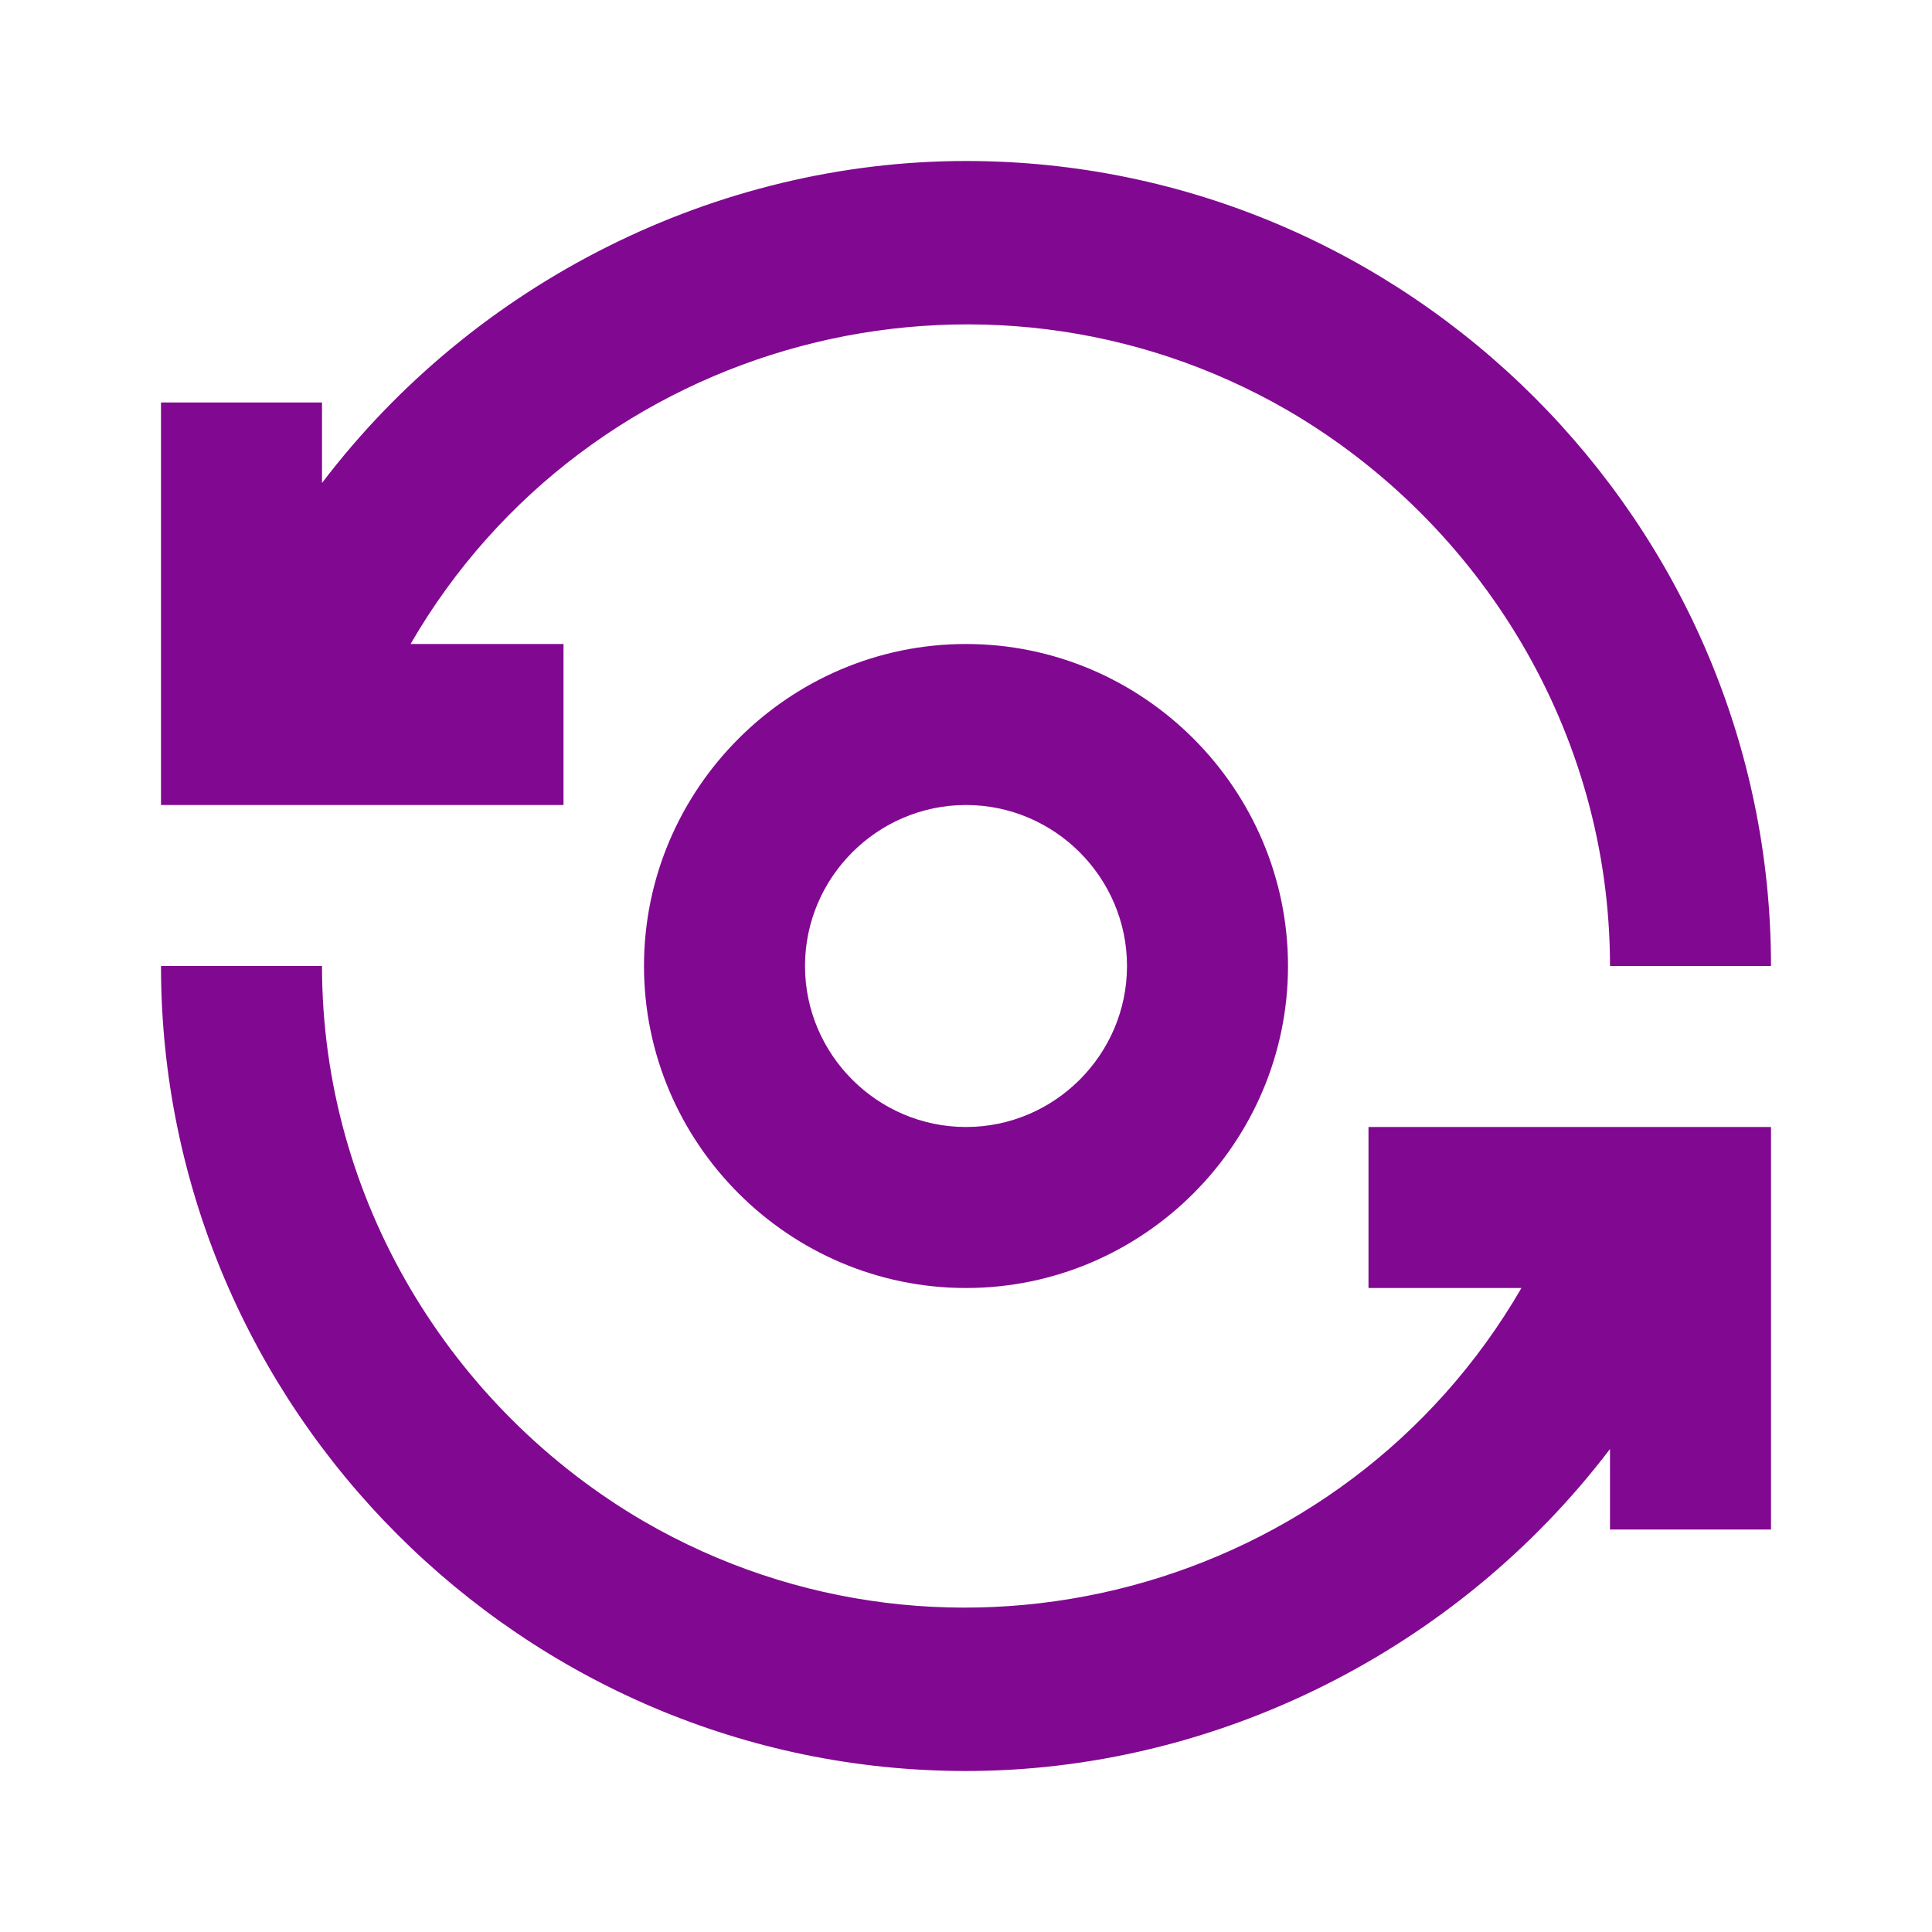
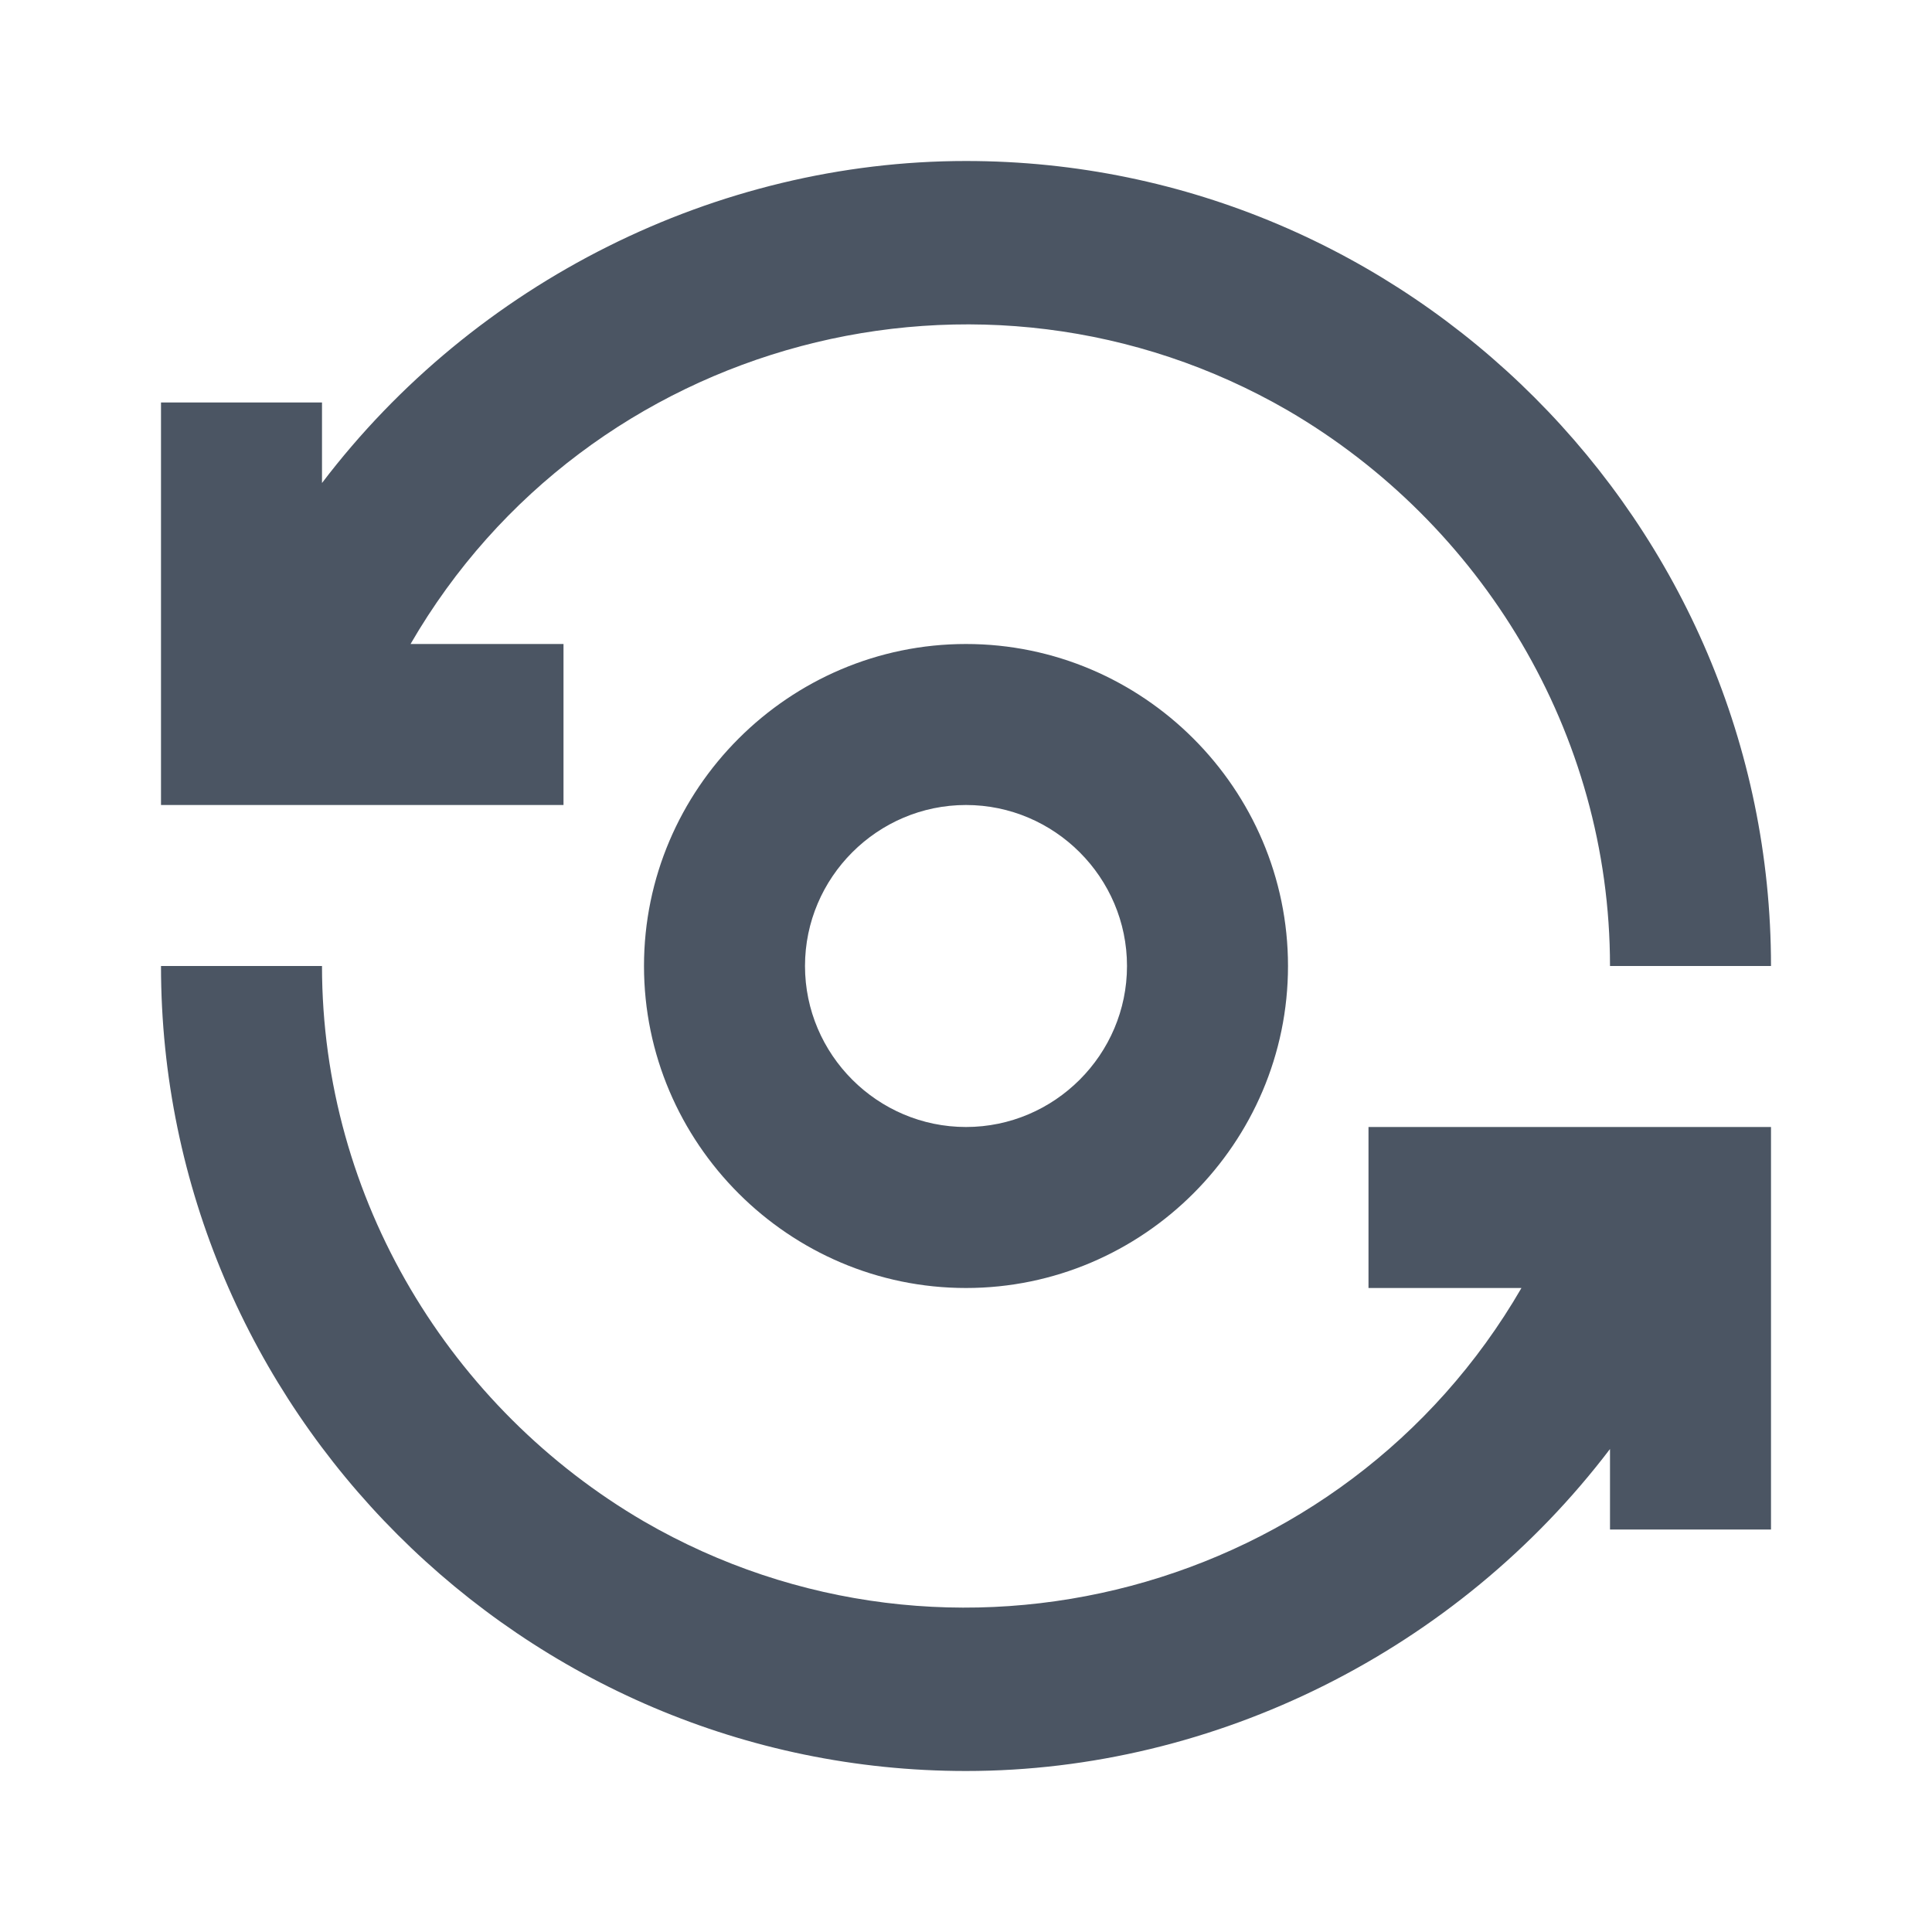
<svg xmlns="http://www.w3.org/2000/svg" version="1.1" id="Layer_1" x="0px" y="0px" viewBox="0 0 24 24" style="enable-background:new 0 0 24 24;" xml:space="preserve">
  <style type="text/css">
	.st0{fill:none;}
- 	.st1{fill:#810890;}
+ 	.st1{fill:#4b5563;}
</style>
  <rect class="st0" width="24" height="24" />
  <g id="Group_8823">
    <path id="Path_18880" class="st1" d="M8,12c0,2.2,1.8,4,4,4s4-1.8,4-4s-1.8-4-4-4S8,9.8,8,12z M14,12c0,1.1-0.9,2-2,2s-2-0.9-2-2   s0.9-2,2-2S14,10.9,14,12z" />
    <path id="Path_18881" class="st1" d="M7,8H5.1C7.3,4.2,12.2,2.9,16,5.1c2.4,1.4,4,4,4,6.9h2c0-5.5-4.5-10-10-10C8.9,2,5.9,3.5,4,6   V5H2v5h5V8z" />
    <path id="Path_18882" class="st1" d="M17,16h1.9c-2.2,3.8-7.1,5.1-10.9,2.9c-2.4-1.4-4-4-4-6.9H2c0,5.5,4.5,10,10,10   c3.1,0,6.1-1.5,8-4v1h2v-5h-5V16z" />
  </g>
  <path id="Rectangle_4408" class="st0" d="M0,0h24v24H0V0z" />
</svg>
